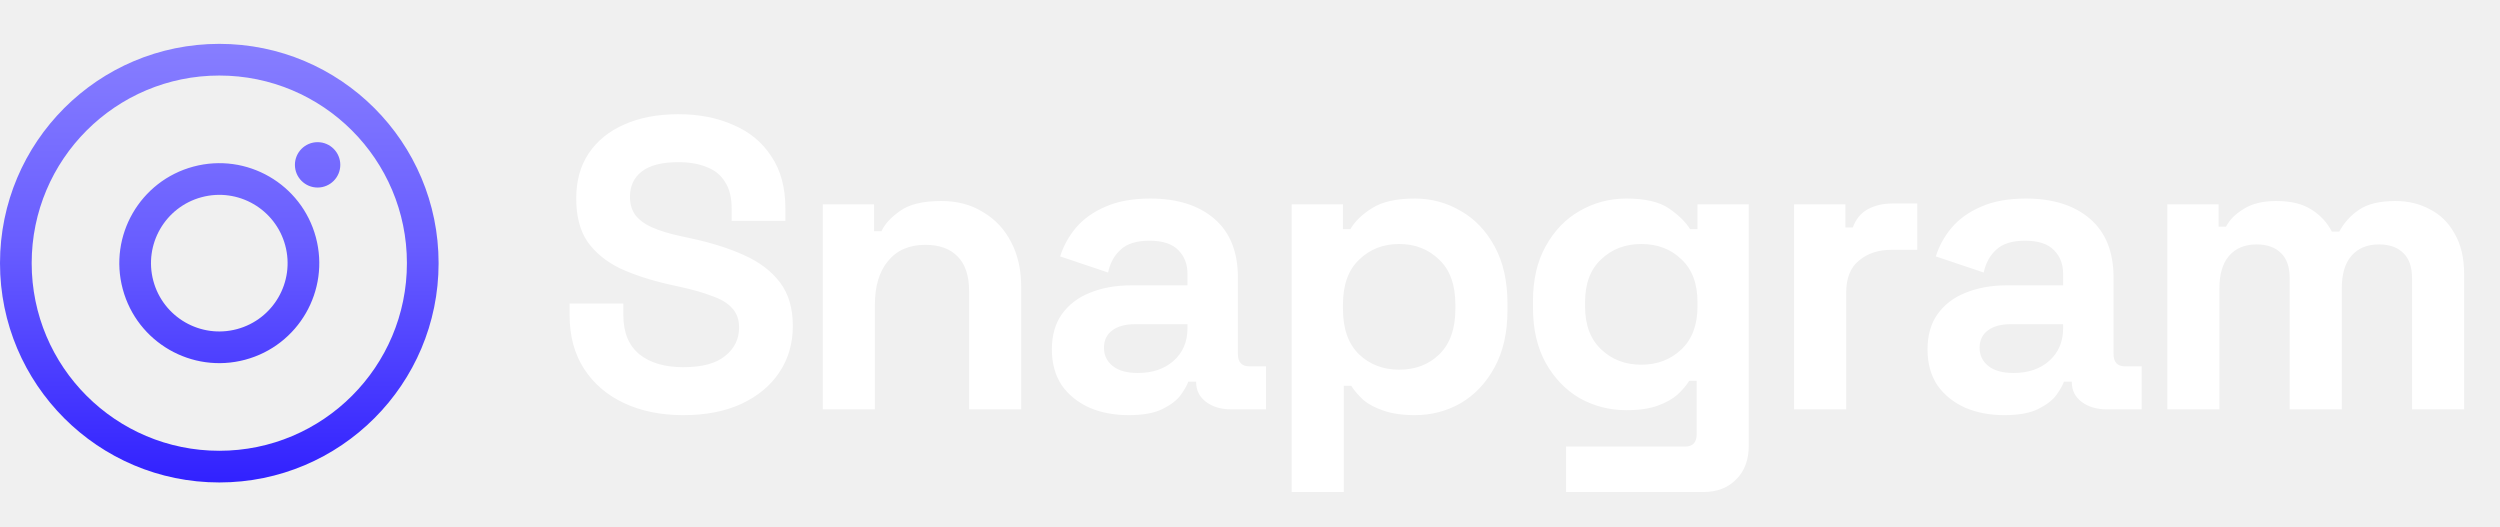
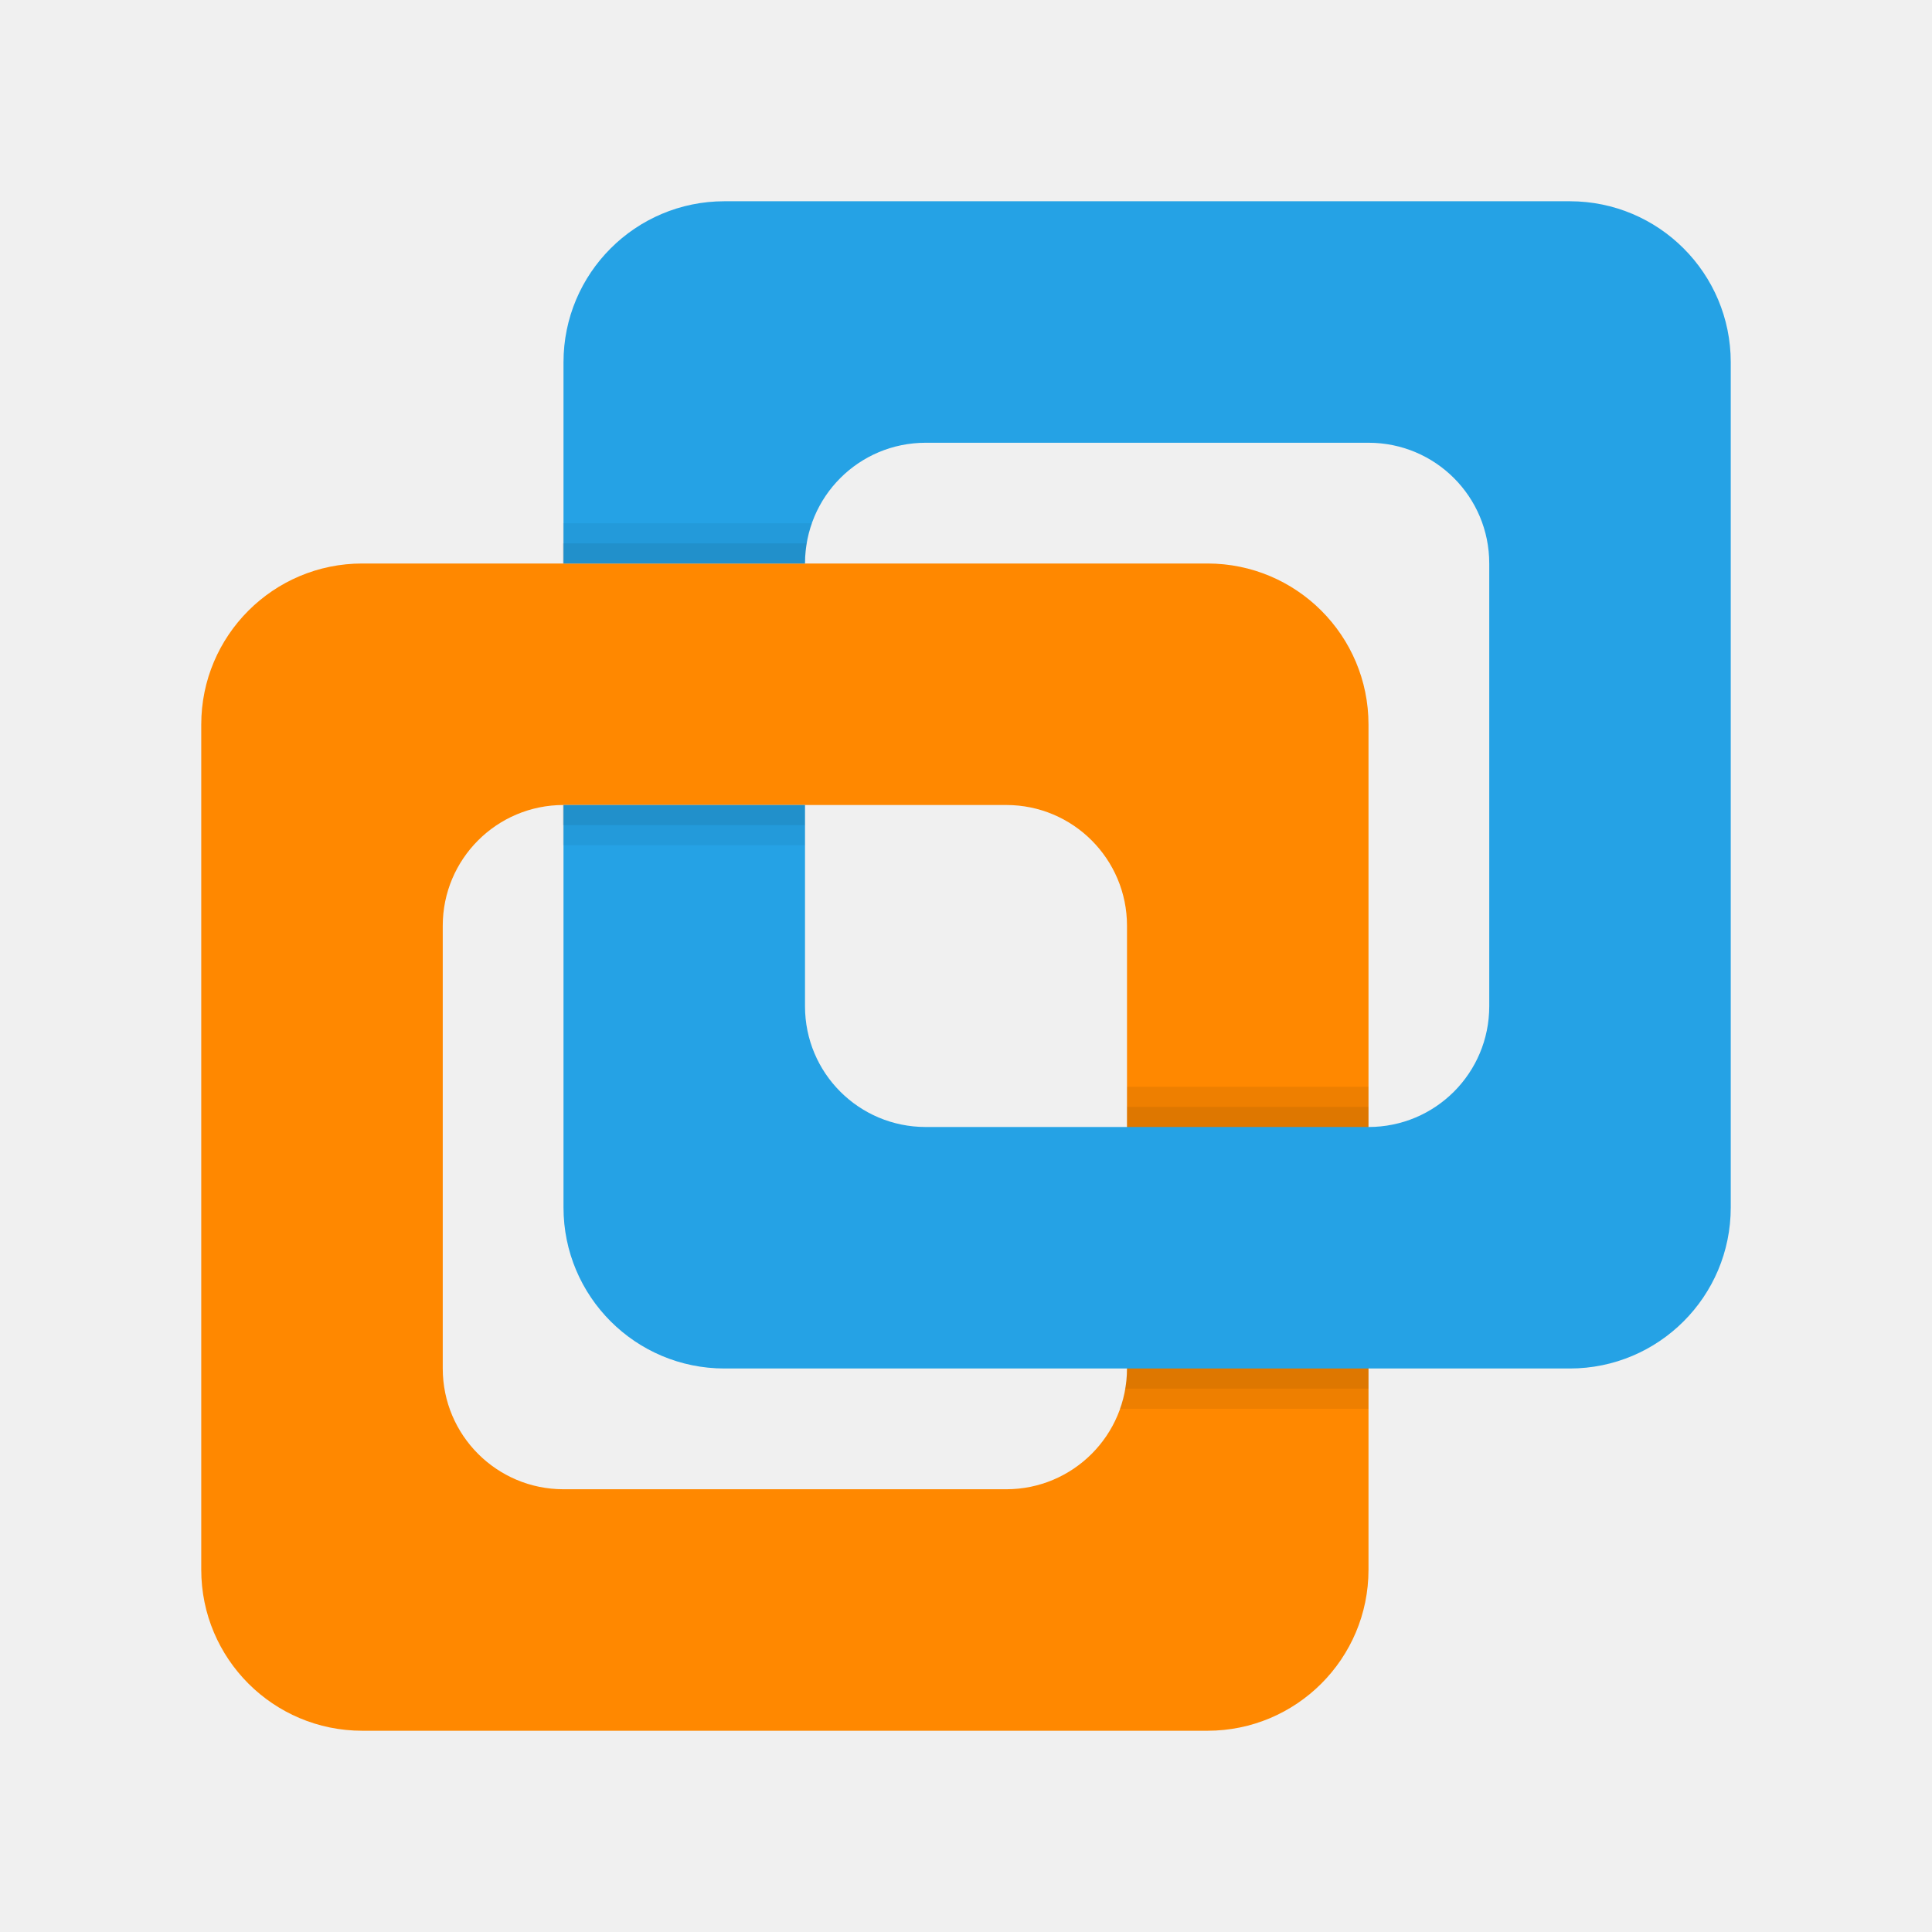
- <svg xmlns="http://www.w3.org/2000/svg" width="171" height="36" viewBox="0 0 171 36" fill="none">
-   <path fill-rule="evenodd" clip-rule="evenodd" d="M27.833 18C27.833 25.088 22.088 30.833 15 30.833C7.912 30.833 2.167 25.088 2.167 18C2.167 10.912 7.912 5.167 15 5.167C22.088 5.167 27.833 10.912 27.833 18ZM30 18C30 26.284 23.284 33 15 33C6.716 33 0 26.284 0 18C0 9.716 6.716 3 15 3C23.284 3 30 9.716 30 18ZM23.276 11.276C23.276 12.133 22.581 12.828 21.724 12.828C20.867 12.828 20.172 12.133 20.172 11.276C20.172 10.419 20.867 9.724 21.724 9.724C22.581 9.724 23.276 10.419 23.276 11.276ZM10.488 19.209C11.156 21.701 13.717 23.18 16.209 22.512C18.701 21.844 20.18 19.283 19.512 16.791C18.844 14.299 16.283 12.82 13.791 13.488C11.299 14.156 9.82 16.717 10.488 19.209ZM8.395 19.77C9.372 23.418 13.122 25.582 16.77 24.605C20.417 23.627 22.582 19.878 21.605 16.23C20.627 12.582 16.878 10.418 13.23 11.395C9.582 12.373 7.418 16.122 8.395 19.77Z" fill="url(#paint0_linear_120_1360)" />
-   <path d="M46.737 28.396C45.21 28.396 43.862 28.122 42.694 27.576C41.525 27.029 40.611 26.247 39.951 25.229C39.291 24.211 38.961 22.986 38.961 21.553V20.762H42.637V21.553C42.637 22.741 43.005 23.636 43.74 24.239C44.475 24.824 45.474 25.116 46.737 25.116C48.019 25.116 48.971 24.861 49.593 24.352C50.234 23.844 50.554 23.193 50.554 22.402C50.554 21.855 50.394 21.412 50.073 21.073C49.772 20.733 49.319 20.46 48.716 20.253C48.132 20.026 47.416 19.819 46.567 19.631L45.917 19.489C44.56 19.188 43.391 18.811 42.411 18.358C41.45 17.887 40.705 17.274 40.177 16.52C39.668 15.766 39.414 14.786 39.414 13.58C39.414 12.373 39.697 11.346 40.262 10.498C40.846 9.631 41.657 8.971 42.694 8.519C43.749 8.047 44.984 7.812 46.398 7.812C47.811 7.812 49.065 8.057 50.158 8.547C51.27 9.018 52.137 9.734 52.76 10.696C53.4 11.638 53.721 12.826 53.721 14.258V15.107H50.045V14.258C50.045 13.504 49.894 12.901 49.593 12.449C49.31 11.978 48.895 11.638 48.349 11.431C47.802 11.205 47.152 11.092 46.398 11.092C45.267 11.092 44.428 11.308 43.881 11.742C43.353 12.157 43.09 12.732 43.09 13.467C43.09 13.957 43.212 14.371 43.457 14.711C43.721 15.05 44.107 15.333 44.616 15.559C45.125 15.785 45.776 15.983 46.567 16.153L47.218 16.294C48.631 16.596 49.857 16.982 50.893 17.453C51.949 17.925 52.769 18.547 53.353 19.32C53.938 20.093 54.23 21.082 54.23 22.288C54.23 23.495 53.919 24.56 53.297 25.483C52.694 26.388 51.826 27.105 50.695 27.632C49.583 28.141 48.264 28.396 46.737 28.396ZM56.278 28V13.976H59.784V15.813H60.293C60.519 15.323 60.944 14.862 61.566 14.428C62.188 13.976 63.13 13.749 64.393 13.749C65.486 13.749 66.438 14.004 67.249 14.513C68.078 15.003 68.719 15.691 69.171 16.577C69.624 17.444 69.85 18.462 69.85 19.631V28H66.287V19.913C66.287 18.858 66.024 18.066 65.496 17.538C64.987 17.011 64.252 16.747 63.29 16.747C62.197 16.747 61.349 17.114 60.746 17.849C60.142 18.566 59.841 19.574 59.841 20.875V28H56.278ZM77.208 28.396C76.209 28.396 75.313 28.226 74.521 27.887C73.73 27.529 73.098 27.02 72.627 26.36C72.175 25.681 71.948 24.861 71.948 23.9C71.948 22.939 72.175 22.138 72.627 21.497C73.098 20.837 73.739 20.347 74.55 20.026C75.379 19.687 76.322 19.517 77.377 19.517H81.223V18.726C81.223 18.066 81.015 17.529 80.601 17.114C80.186 16.681 79.526 16.464 78.621 16.464C77.735 16.464 77.076 16.671 76.642 17.086C76.209 17.482 75.926 18 75.794 18.641L72.514 17.538C72.74 16.822 73.098 16.172 73.588 15.587C74.097 14.984 74.766 14.503 75.596 14.145C76.444 13.768 77.472 13.58 78.678 13.58C80.525 13.58 81.986 14.042 83.061 14.965C84.135 15.889 84.672 17.227 84.672 18.98V24.211C84.672 24.777 84.936 25.059 85.464 25.059H86.595V28H84.22C83.522 28 82.947 27.83 82.495 27.491C82.043 27.152 81.816 26.699 81.816 26.134V26.106H81.279C81.204 26.332 81.034 26.633 80.77 27.01C80.506 27.369 80.092 27.689 79.526 27.972C78.961 28.255 78.188 28.396 77.208 28.396ZM77.83 25.512C78.829 25.512 79.639 25.238 80.261 24.692C80.902 24.126 81.223 23.382 81.223 22.458V22.175H77.632C76.972 22.175 76.454 22.317 76.077 22.599C75.7 22.882 75.511 23.278 75.511 23.787C75.511 24.296 75.709 24.711 76.105 25.031C76.501 25.352 77.076 25.512 77.83 25.512ZM88.351 33.655V13.976H91.858V15.672H92.366C92.687 15.126 93.186 14.645 93.865 14.23C94.544 13.797 95.514 13.58 96.777 13.58C97.908 13.58 98.954 13.863 99.916 14.428C100.877 14.975 101.65 15.785 102.234 16.86C102.819 17.934 103.111 19.235 103.111 20.762V21.214C103.111 22.741 102.819 24.041 102.234 25.116C101.65 26.19 100.877 27.01 99.916 27.576C98.954 28.122 97.908 28.396 96.777 28.396C95.929 28.396 95.213 28.292 94.628 28.085C94.063 27.896 93.601 27.651 93.243 27.35C92.904 27.029 92.63 26.709 92.423 26.388H91.914V33.655H88.351ZM95.703 25.286C96.815 25.286 97.729 24.937 98.445 24.239C99.181 23.523 99.548 22.486 99.548 21.129V20.846C99.548 19.489 99.181 18.462 98.445 17.765C97.71 17.048 96.796 16.69 95.703 16.69C94.61 16.69 93.695 17.048 92.96 17.765C92.225 18.462 91.858 19.489 91.858 20.846V21.129C91.858 22.486 92.225 23.523 92.96 24.239C93.695 24.937 94.61 25.286 95.703 25.286ZM104.855 21.044V20.592C104.855 19.122 105.148 17.868 105.732 16.831C106.316 15.776 107.089 14.975 108.05 14.428C109.031 13.863 110.096 13.58 111.245 13.58C112.527 13.58 113.498 13.806 114.158 14.258C114.818 14.711 115.298 15.182 115.6 15.672H116.109V13.976H119.615V30.488C119.615 31.45 119.332 32.213 118.767 32.779C118.201 33.363 117.447 33.655 116.505 33.655H107.117V30.545H115.26C115.788 30.545 116.052 30.262 116.052 29.697V26.049H115.543C115.355 26.351 115.091 26.662 114.752 26.982C114.412 27.284 113.96 27.538 113.394 27.745C112.829 27.953 112.113 28.056 111.245 28.056C110.096 28.056 109.031 27.783 108.05 27.237C107.089 26.671 106.316 25.87 105.732 24.833C105.148 23.778 104.855 22.515 104.855 21.044ZM112.263 24.946C113.357 24.946 114.271 24.598 115.006 23.9C115.741 23.203 116.109 22.223 116.109 20.96V20.677C116.109 19.395 115.741 18.415 115.006 17.736C114.29 17.039 113.376 16.69 112.263 16.69C111.17 16.69 110.256 17.039 109.521 17.736C108.786 18.415 108.418 19.395 108.418 20.677V20.96C108.418 22.223 108.786 23.203 109.521 23.9C110.256 24.598 111.17 24.946 112.263 24.946ZM122.716 28V13.976H126.223V15.559H126.731C126.939 14.993 127.278 14.579 127.749 14.315C128.239 14.051 128.805 13.919 129.446 13.919H131.142V17.086H129.389C128.485 17.086 127.74 17.331 127.156 17.821C126.571 18.292 126.279 19.027 126.279 20.026V28H122.716ZM137.102 28.396C136.103 28.396 135.207 28.226 134.416 27.887C133.624 27.529 132.992 27.02 132.521 26.36C132.069 25.681 131.843 24.861 131.843 23.9C131.843 22.939 132.069 22.138 132.521 21.497C132.992 20.837 133.633 20.347 134.444 20.026C135.273 19.687 136.216 19.517 137.271 19.517H141.117V18.726C141.117 18.066 140.909 17.529 140.495 17.114C140.08 16.681 139.42 16.464 138.515 16.464C137.63 16.464 136.97 16.671 136.536 17.086C136.103 17.482 135.82 18 135.688 18.641L132.408 17.538C132.634 16.822 132.992 16.172 133.483 15.587C133.992 14.984 134.661 14.503 135.49 14.145C136.338 13.768 137.366 13.58 138.572 13.58C140.419 13.58 141.88 14.042 142.955 14.965C144.029 15.889 144.566 17.227 144.566 18.98V24.211C144.566 24.777 144.83 25.059 145.358 25.059H146.489V28H144.114C143.416 28 142.842 27.83 142.389 27.491C141.937 27.152 141.711 26.699 141.711 26.134V26.106H141.173C141.098 26.332 140.928 26.633 140.664 27.01C140.4 27.369 139.986 27.689 139.42 27.972C138.855 28.255 138.082 28.396 137.102 28.396ZM137.724 25.512C138.723 25.512 139.533 25.238 140.155 24.692C140.796 24.126 141.117 23.382 141.117 22.458V22.175H137.526C136.866 22.175 136.348 22.317 135.971 22.599C135.594 22.882 135.405 23.278 135.405 23.787C135.405 24.296 135.603 24.711 135.999 25.031C136.395 25.352 136.97 25.512 137.724 25.512ZM148.246 28V13.976H151.752V15.502H152.261C152.506 15.031 152.911 14.626 153.476 14.287C154.042 13.928 154.787 13.749 155.71 13.749C156.709 13.749 157.51 13.947 158.114 14.343C158.717 14.72 159.179 15.22 159.499 15.842H160.008C160.328 15.239 160.781 14.739 161.365 14.343C161.949 13.947 162.779 13.749 163.853 13.749C164.72 13.749 165.503 13.938 166.2 14.315C166.916 14.673 167.482 15.229 167.897 15.983C168.33 16.718 168.547 17.651 168.547 18.782V28H164.984V19.037C164.984 18.264 164.786 17.689 164.391 17.312C163.995 16.916 163.439 16.718 162.722 16.718C161.912 16.718 161.28 16.982 160.828 17.51C160.394 18.019 160.178 18.754 160.178 19.715V28H156.615V19.037C156.615 18.264 156.417 17.689 156.021 17.312C155.625 16.916 155.069 16.718 154.353 16.718C153.542 16.718 152.911 16.982 152.459 17.51C152.025 18.019 151.808 18.754 151.808 19.715V28H148.246Z" fill="white" />
-   <defs>
-     <linearGradient id="paint0_linear_120_1360" x1="15" y1="3" x2="15" y2="33" gradientUnits="userSpaceOnUse">
-       <stop stop-color="#877EFF" />
-       <stop offset="0.461" stop-color="#685DFF" />
-       <stop offset="1" stop-color="#3121FF" />
-     </linearGradient>
-   </defs>
+ <svg xmlns="http://www.w3.org/2000/svg" viewBox="0 0 48 48" width="96px" height="96px">
+   <path fill="#f80" d="M30,43H9c-2.209,0-4-1.791-4-4V18c0-2.209,1.791-4,4-4h21c2.209,0,4,1.791,4,4v21 C34,41.209,32.209,43,30,43z M28,34V23c0-1.657-1.343-3-3-3H14c-1.657,0-3,1.343-3,3v11c0,1.657,1.343,3,3,3h11 C26.657,37,28,35.657,28,34z" />
+   <path d="M34,27v8h-6.18c0.12-0.31,0.18-0.65,0.18-1v-7H34z" opacity=".07" />
+   <path d="M34,27.5v7h-6.05C27.99,34.34,28,34.17,28,34v-6.5H34z" opacity=".07" />
+   <path fill="#25a2e5" d="M39,5H18c-2.21,0-4,1.79-4,4v5h6c0-1.66,1.34-3,3-3h11c1.66,0,3,1.34,3,3v11c0,1.66-1.34,3-3,3H23 c-1.66,0-3-1.34-3-3v-5h-6v10c0,2.21,1.79,4,4,4h21c2.21,0,4-1.79,4-4V9C43,6.79,41.21,5,39,5z" />
+   <path d="M20.18,13C20.06,13.31,20,13.65,20,14h-6.02v-1H20.18z" opacity=".05" />
+   <path d="M20.05,13.5C20.01,13.66,20,13.83,20,14h-6.02v-0.5H20.05z" opacity=".07" />
+   <rect width="6.019" height="1" x="13.981" y="20" opacity=".05" transform="rotate(-180 16.99 20.5)" />
+   <rect width="6.019" height=".5" x="13.981" y="20" opacity=".07" transform="rotate(-180 16.99 20.25)" />
</svg>
